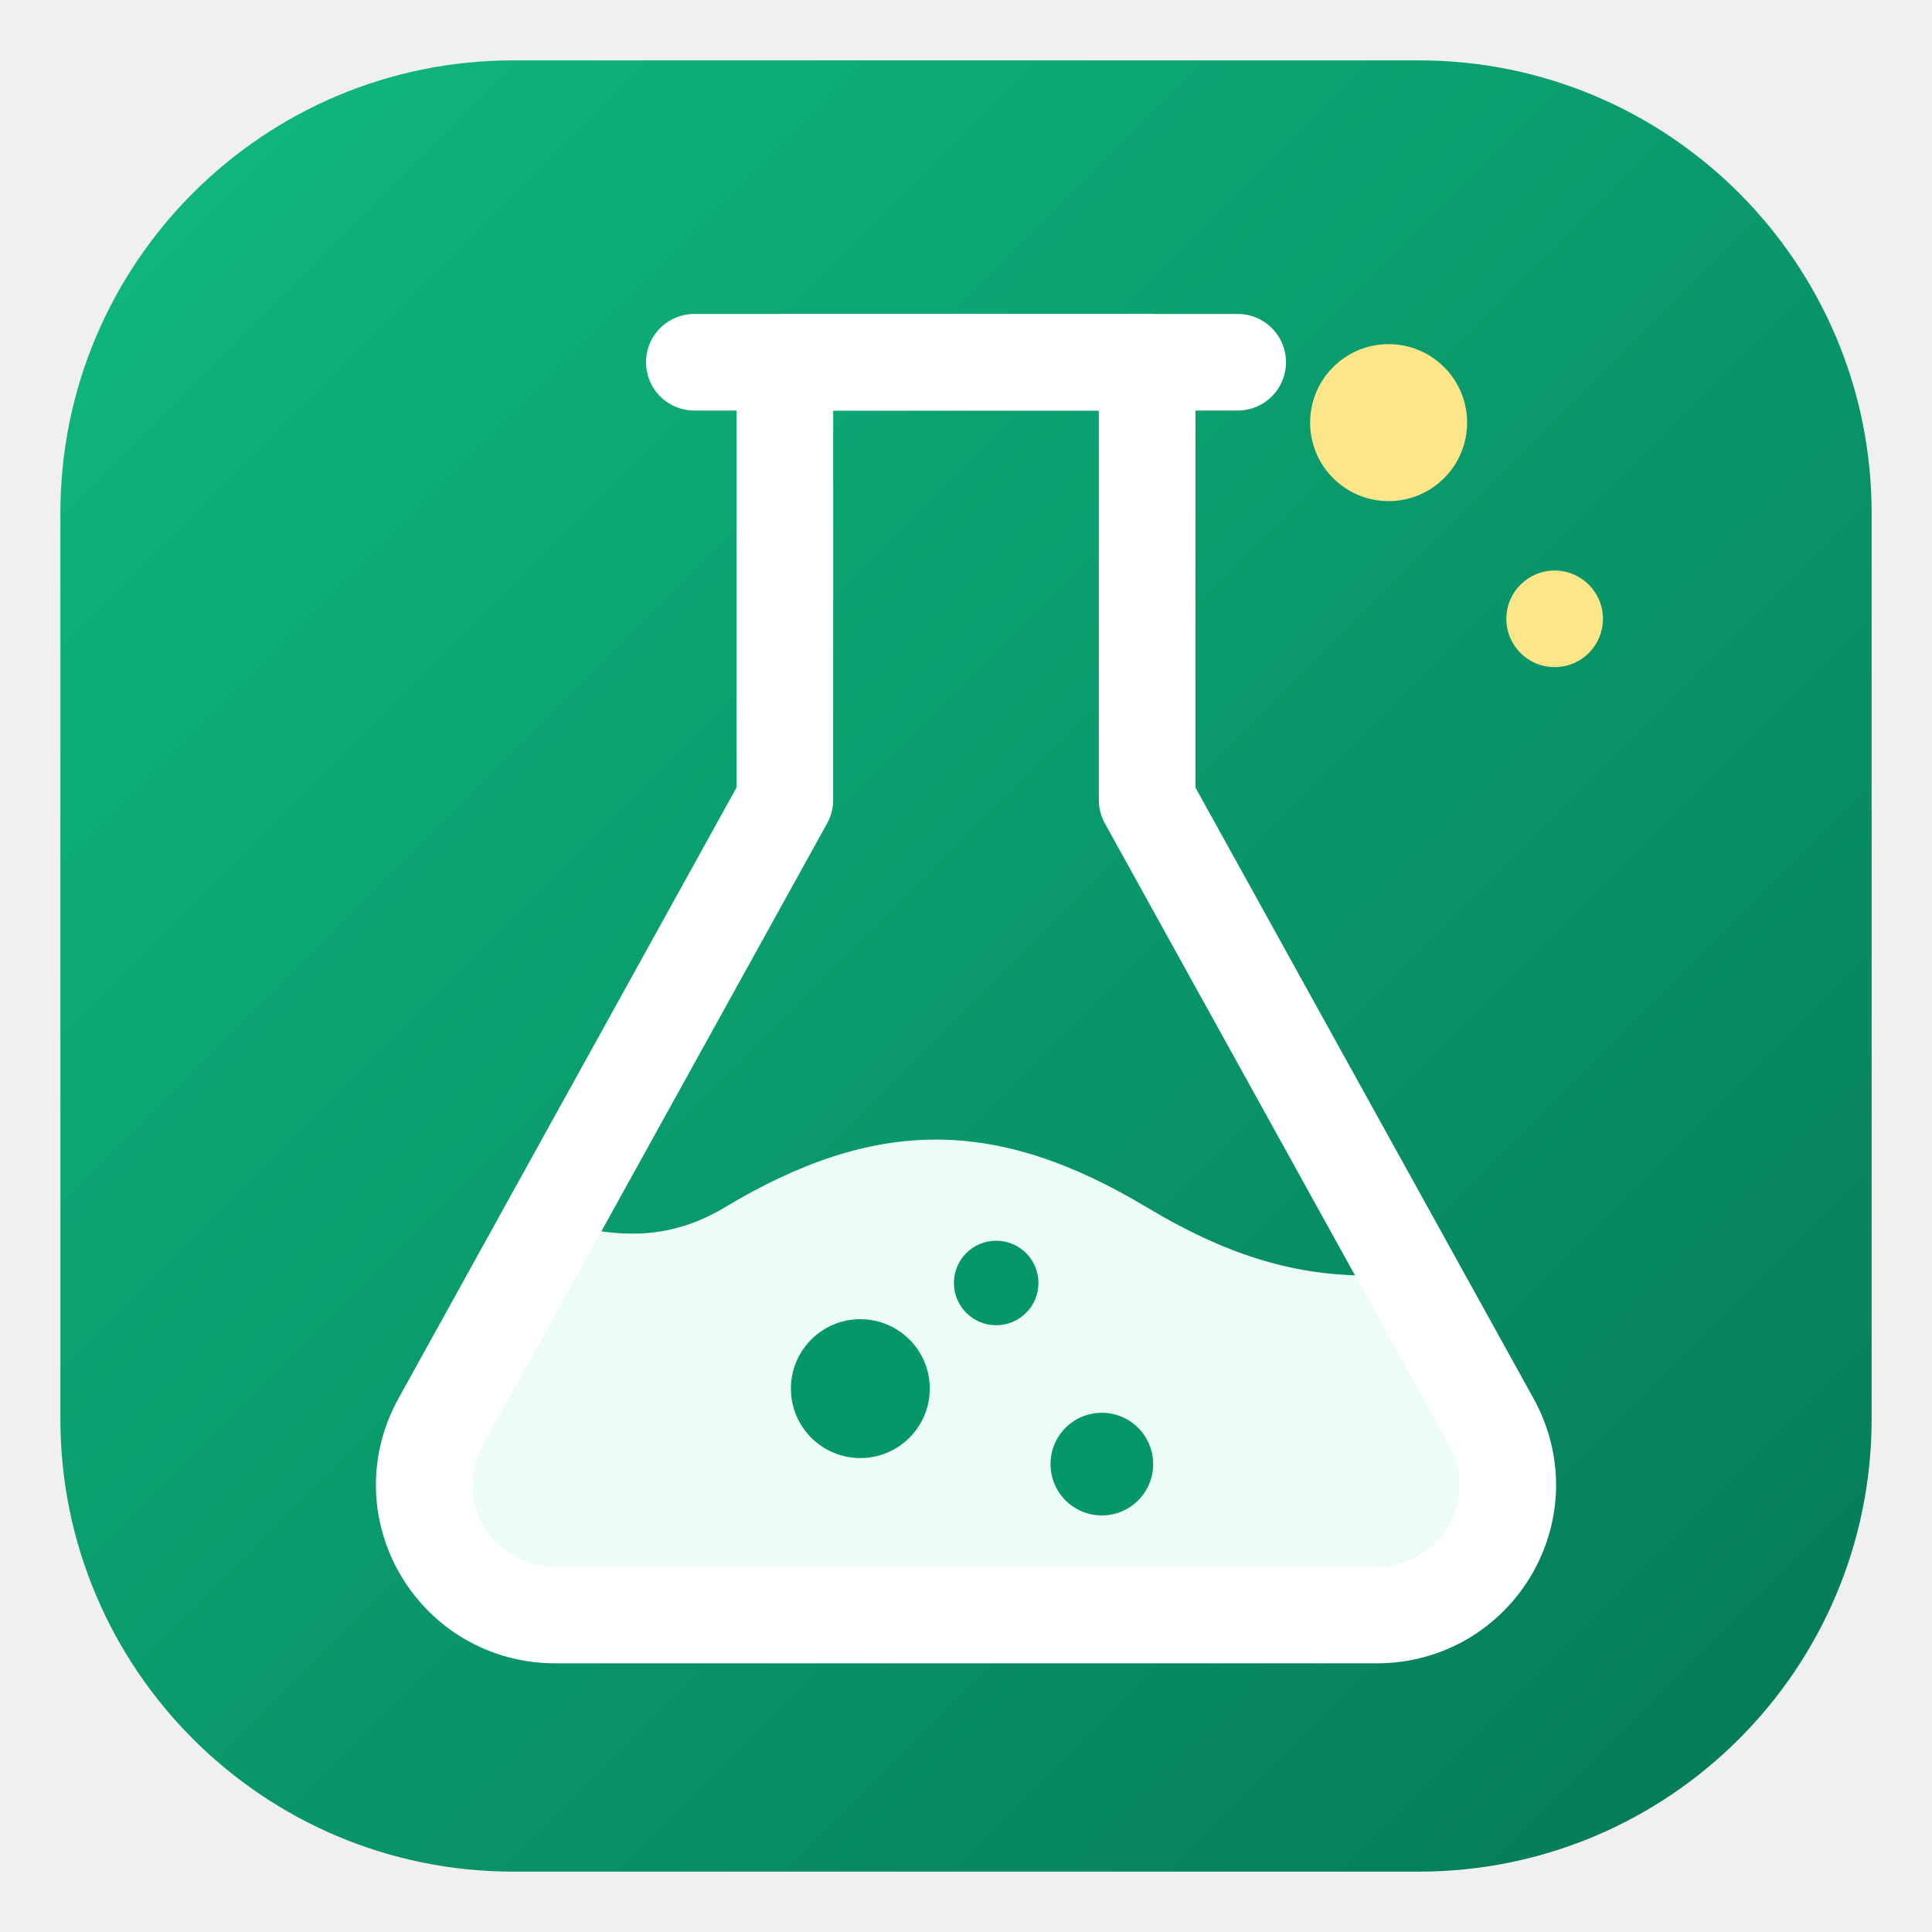
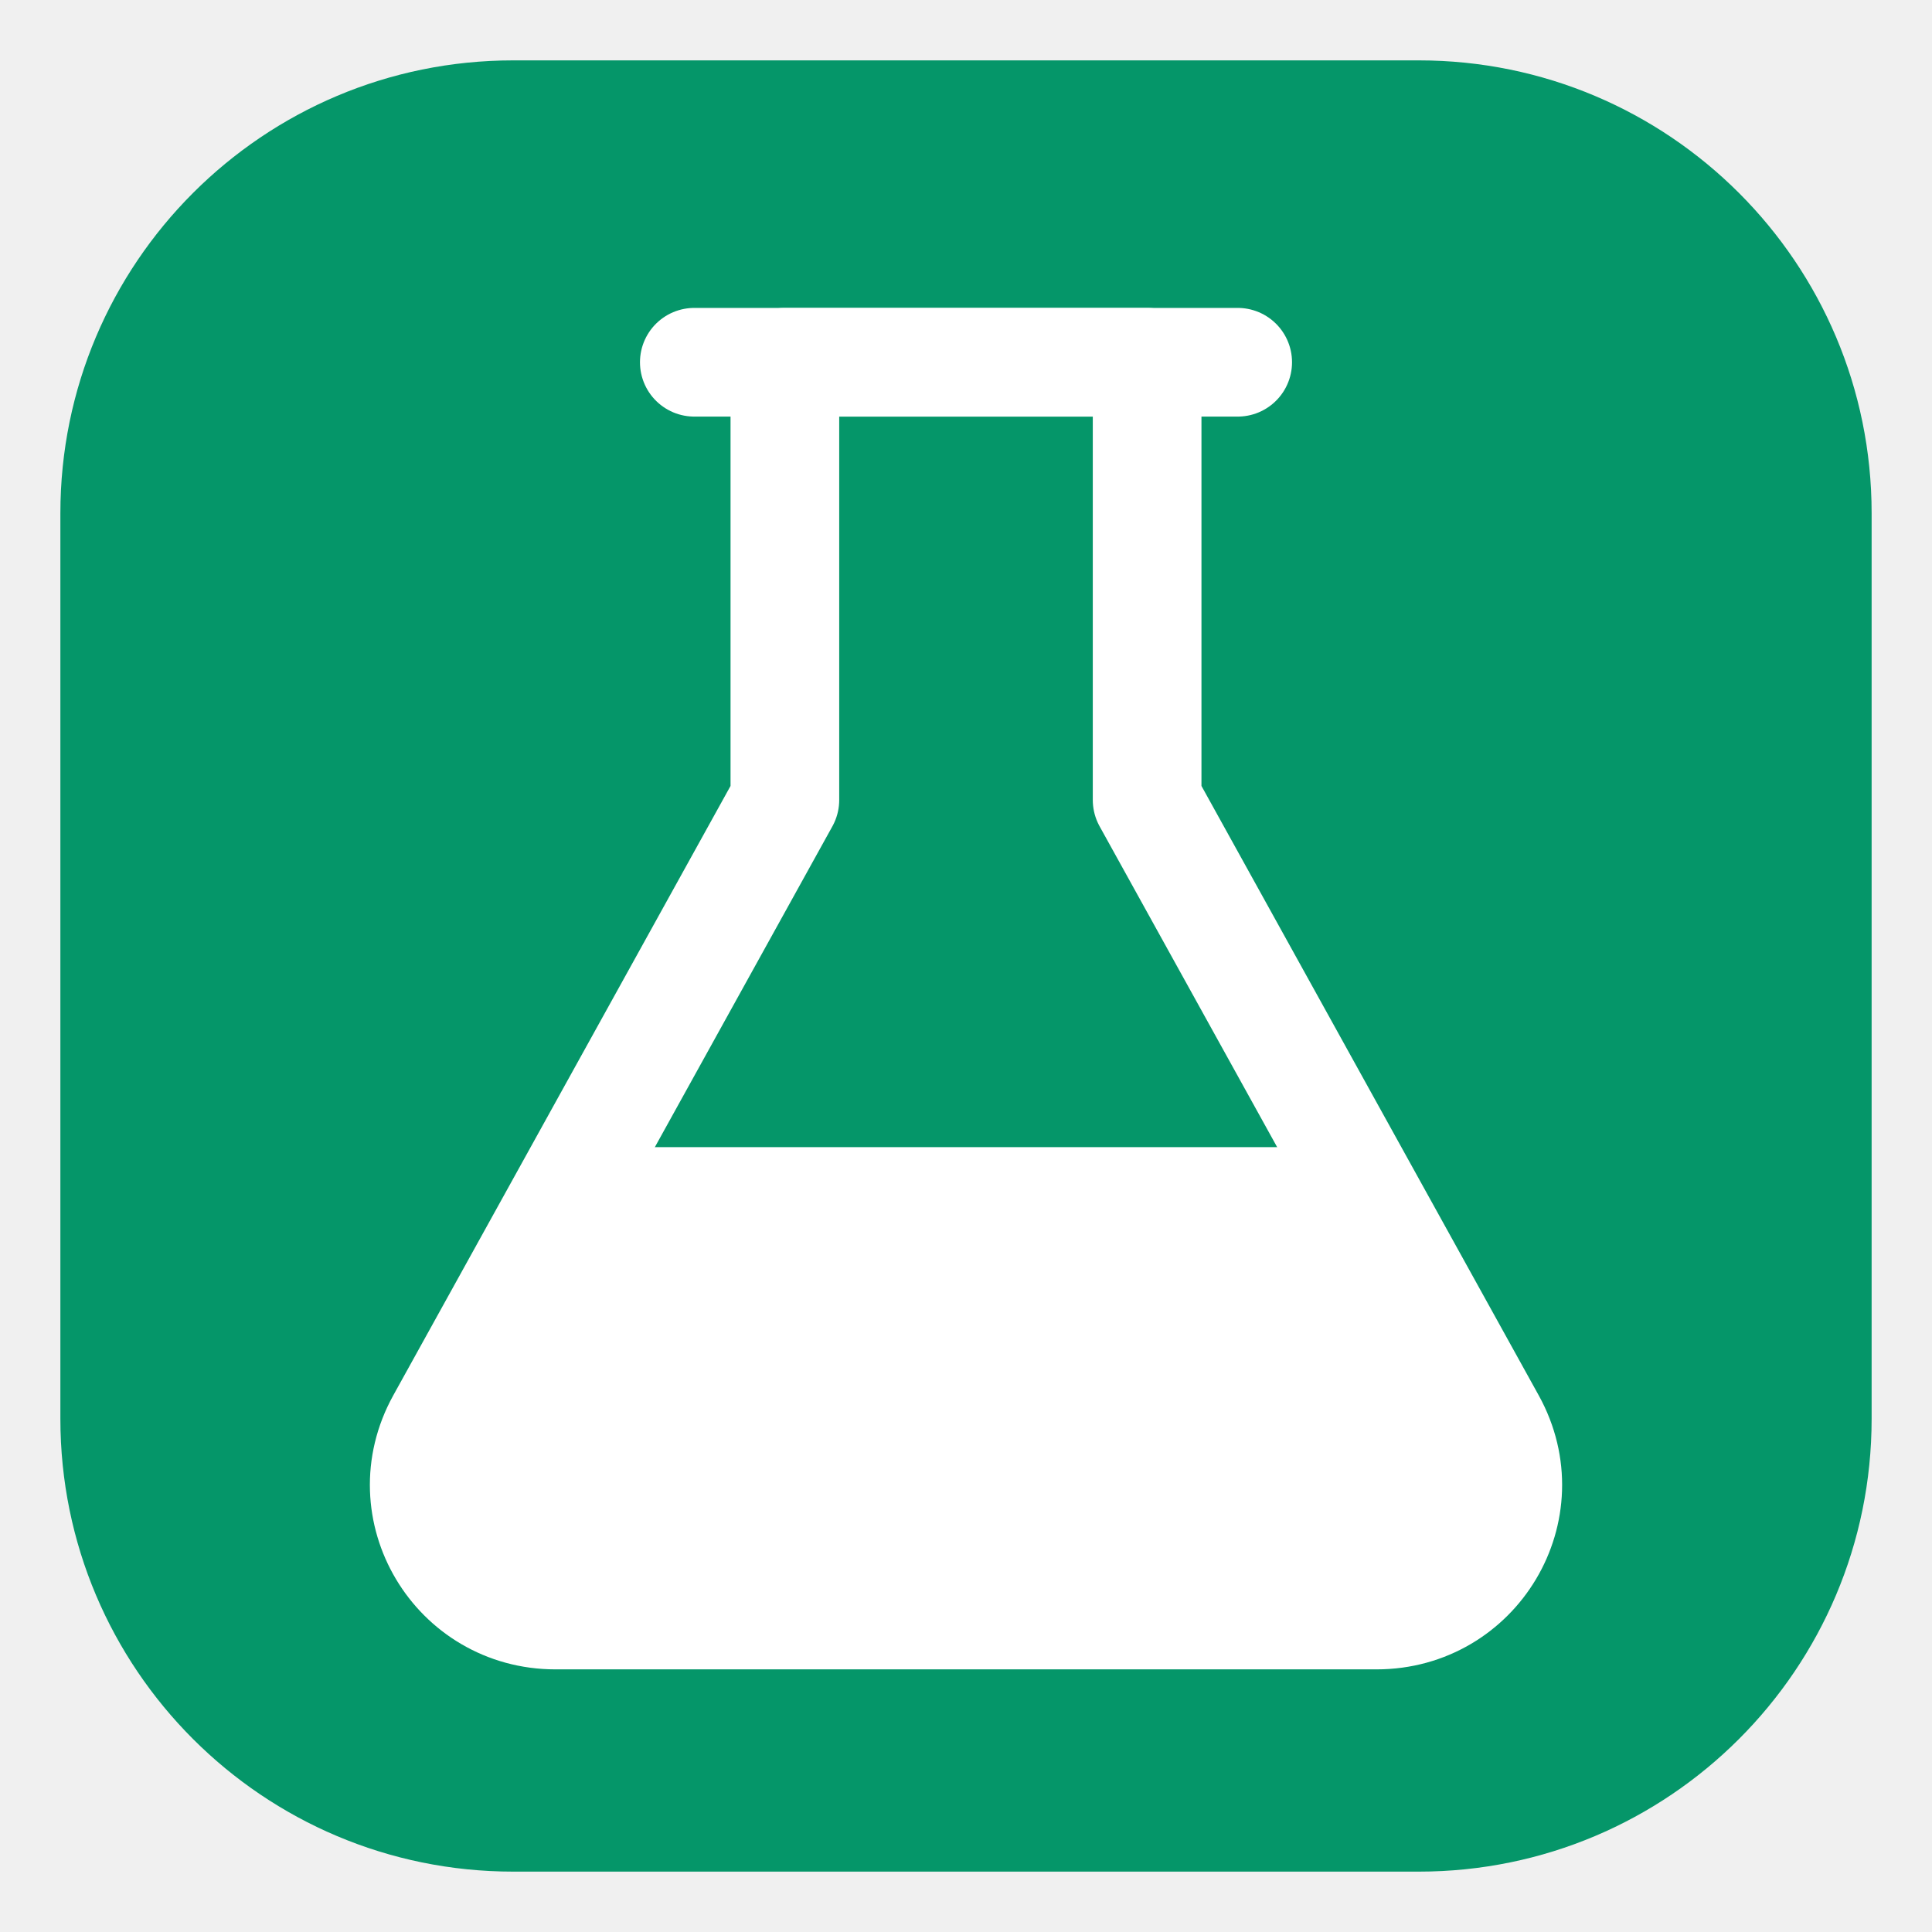
<svg xmlns="http://www.w3.org/2000/svg" viewBox="0 0 64 64">
  <defs>
-     <linearGradient id="ll-bg" x1="0" y1="0" x2="1" y2="1">
-       <stop offset="0" stop-color="#10b981" />
-       <stop offset="1" stop-color="#047857" />
-     </linearGradient>
    <clipPath id="ll-flask">
      <path d="M26 12h12v14.5l11.4 20.6c1.6 2.9-.5 6.4-3.8 6.4H18.4c-3.3 0-5.4-3.5-3.8-6.4L26 26.5z" />
    </clipPath>
  </defs>
-   <rect x="2" y="2" width="60" height="60" rx="15" fill="url(#ll-bg)" />
-   <g clip-path="url(#ll-flask)">
-     <path d="M10 40c5-3 9 3 14 0s9-3 14 0 9 3 16 0V60H10z" fill="#ecfdf5" />
-   </g>
-   <path d="M26 12h12v14.5l11.4 20.6c1.6 2.9-.5 6.4-3.8 6.4H18.4c-3.3 0-5.4-3.5-3.8-6.4L26 26.5z" fill="none" stroke="#fff" stroke-width="3.2" stroke-linejoin="round" />
-   <path d="M23 12h18" stroke="#fff" stroke-width="3.2" stroke-linecap="round" />
-   <circle cx="28.5" cy="46" r="2.3" fill="#059669" />
-   <circle cx="36.5" cy="48.5" r="1.7" fill="#059669" />
-   <circle cx="33" cy="42.5" r="1.4" fill="#059669" />
-   <circle cx="46" cy="14" r="2.6" fill="#fde68a" />
-   <circle cx="51.5" cy="20.5" r="1.6" fill="#fde68a" />
+   <rect x="2" y="2" width="60" height="60" rx="15" fill="#059669" />
+   <rect x="0" y="38" width="64" height="26" fill="#fff" clip-path="url(#ll-flask)" />
+   <path d="M26 12h12v14.5l11.4 20.6c1.6 2.9-.5 6.4-3.8 6.4H18.4c-3.3 0-5.4-3.5-3.8-6.4L26 26.5z" fill="none" stroke="#fff" stroke-width="3.6" stroke-linejoin="round" />
+   <path d="M23 12h18" stroke="#fff" stroke-width="3.6" stroke-linecap="round" />
</svg>
